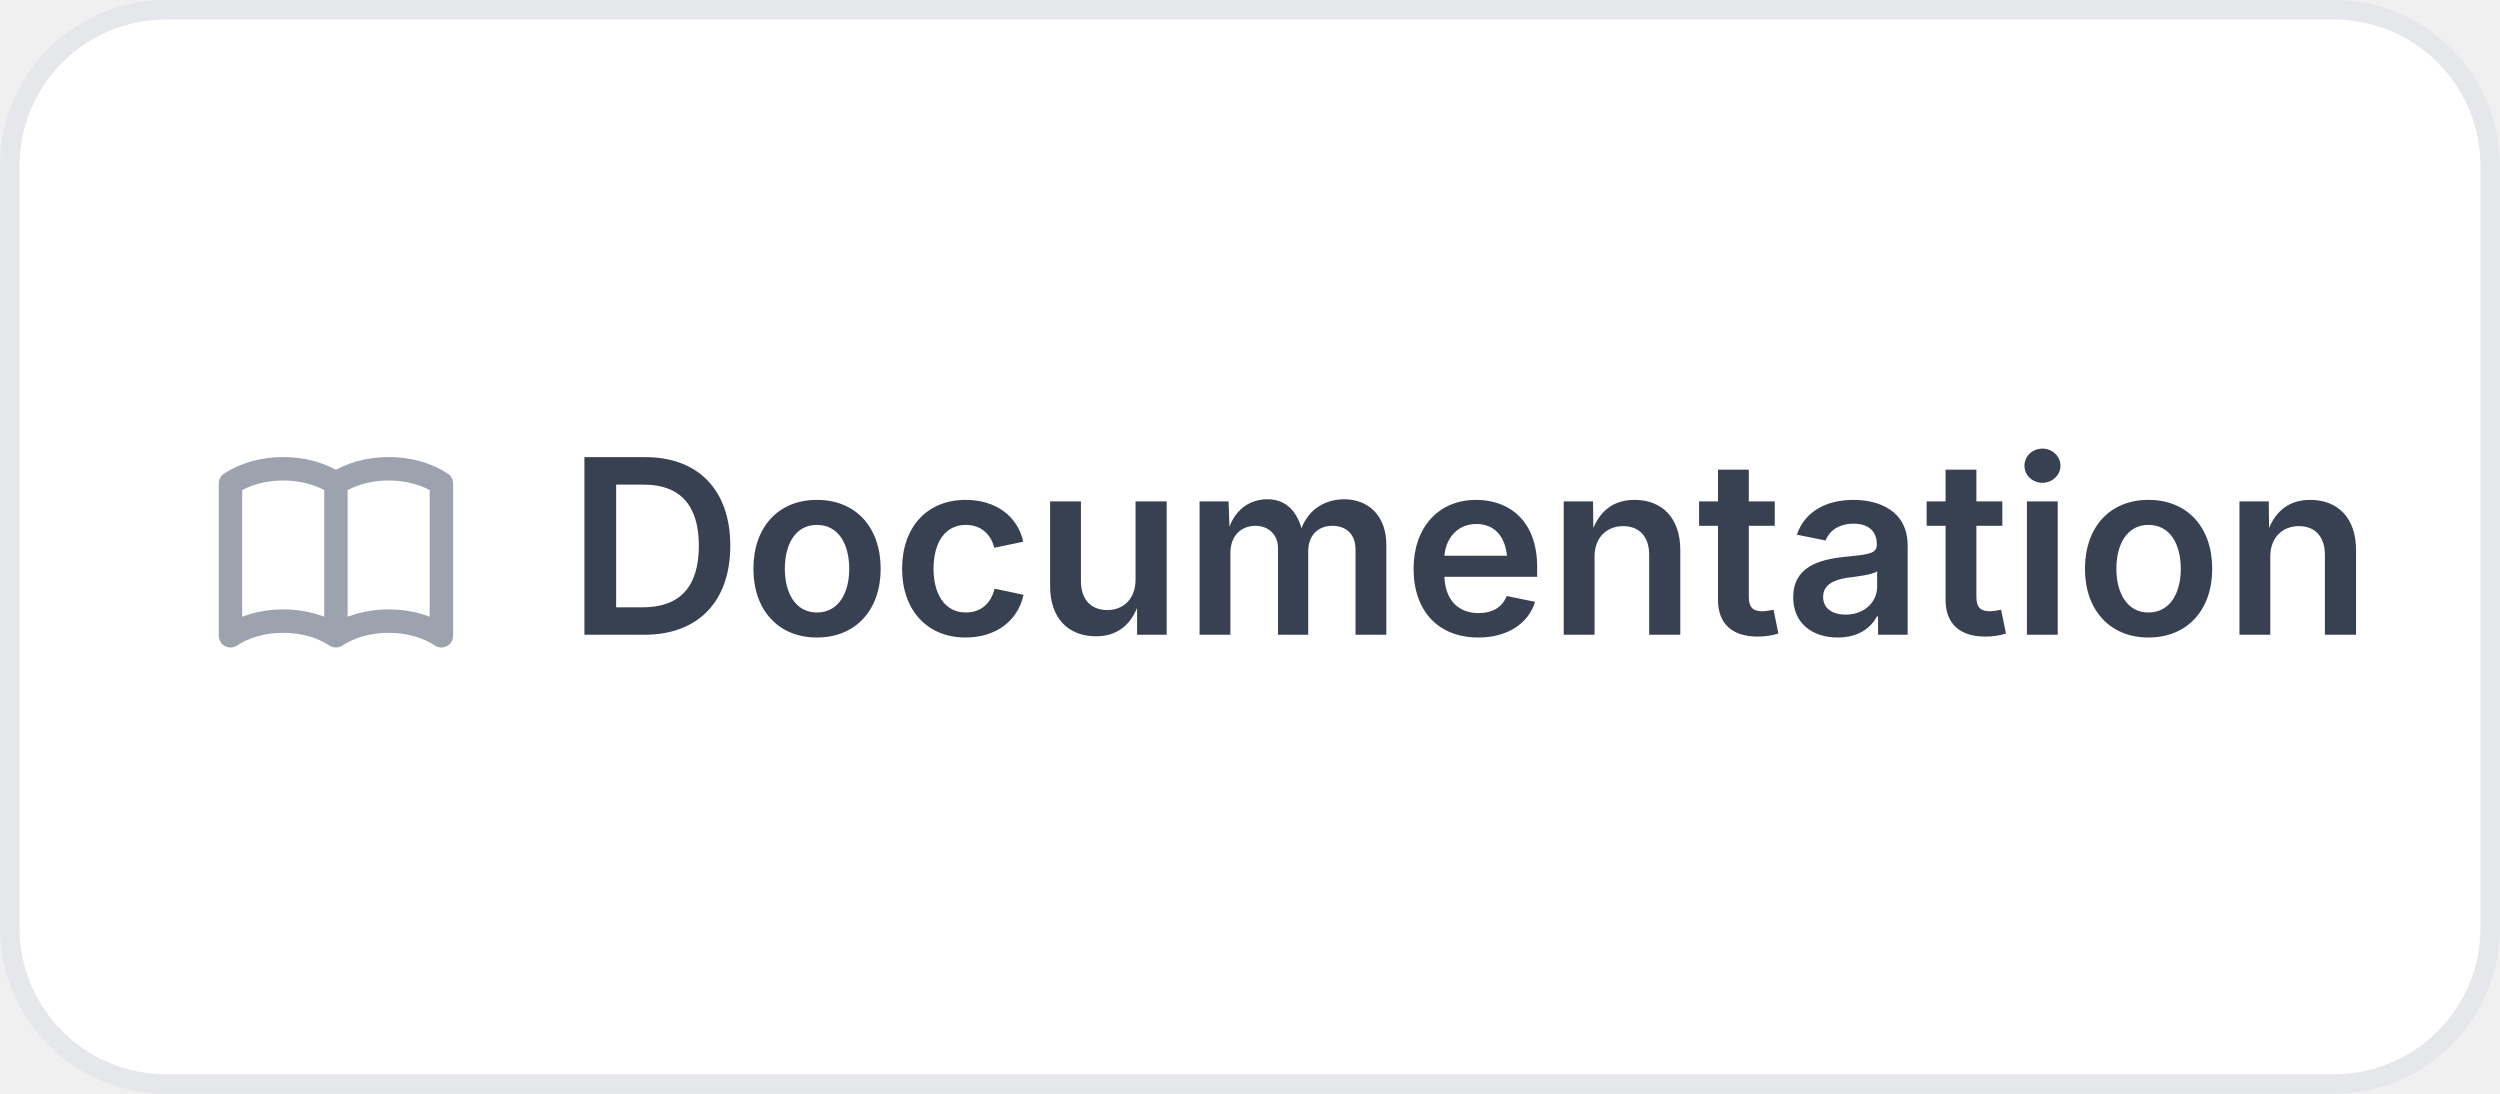
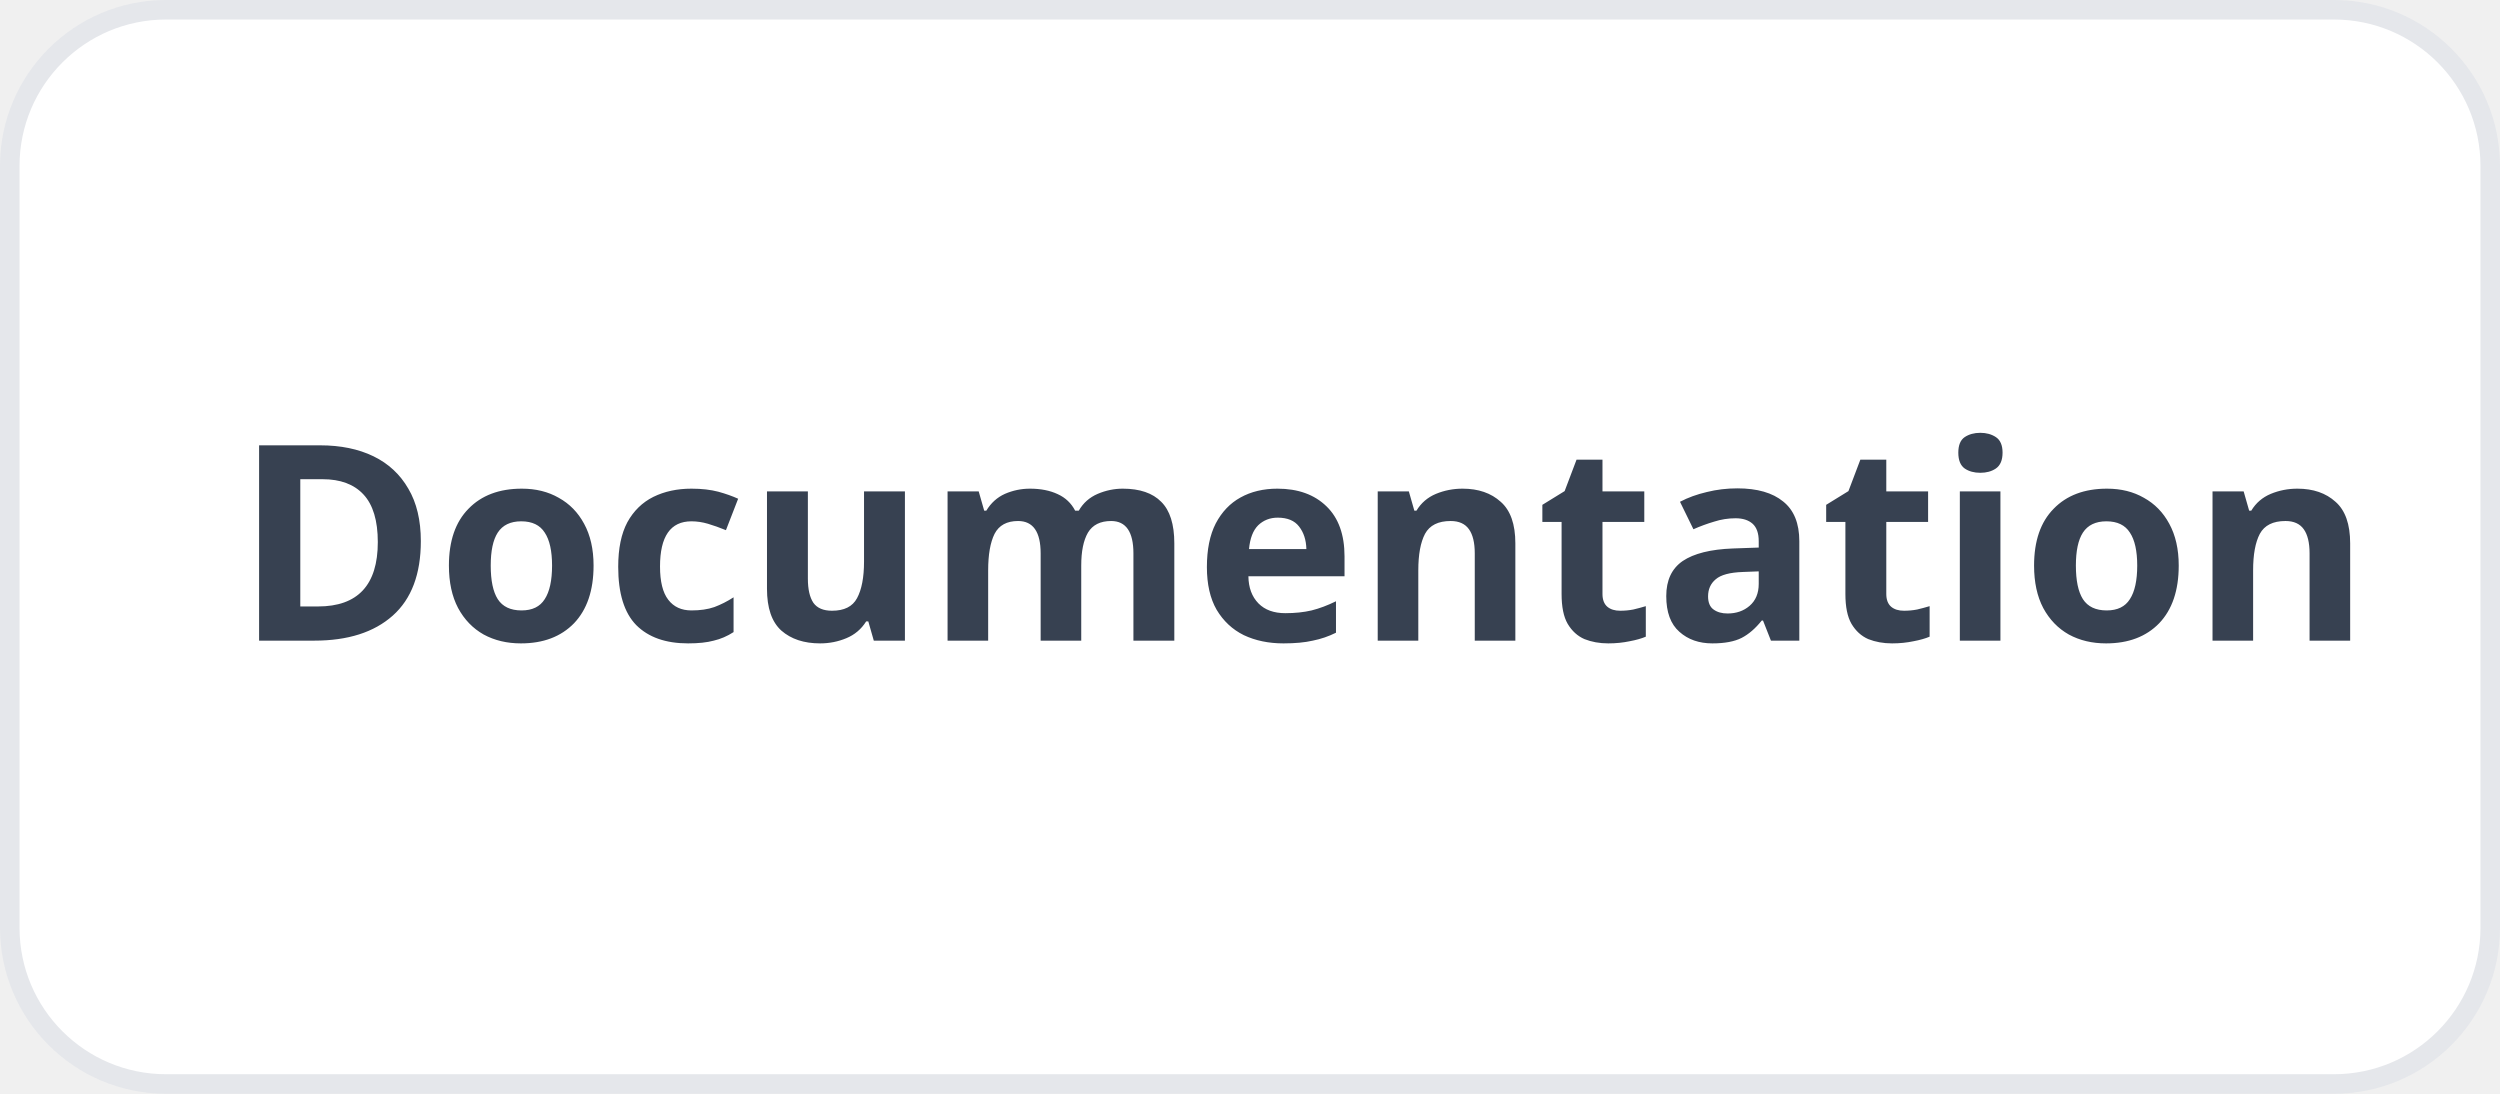
<svg xmlns="http://www.w3.org/2000/svg" width="128" height="56" viewBox="0 0 128 56" role="img" aria-label="Documentation">
  <rect x="0.5" y="0.5" width="127" height="55" rx="8" fill="#ffffff" stroke="#e5e7eb" />
-   <g style="color:#9ca3af" transform="translate(10 21) scale(.6)">
-     <g fill="none" stroke="currentColor" stroke-width="2">
-       <path stroke-linecap="round" stroke-linejoin="round" d="M12 6.253v13m0-13C10.832 5.477 9.246 5 7.5 5S4.168 5.477 3 6.253v13C4.168 18.477 5.754 18 7.5 18s3.332.477 4.5 1.253m0-13C13.168 5.477 14.754 5 16.5 5c1.747 0 3.332.477 4.5 1.253v13C19.832 18.477 18.247 18 16.5 18c-1.746 0-3.332.477-4.5 1.253" />
-     </g>
-   </g>
-   <text x="29" y="32.5" fill="#374151" font-family="Inter, -apple-system, BlinkMacSystemFont, 'Segoe UI', Helvetica, Arial, sans-serif" font-size="12.5" font-weight="600">Documentation</text>
+   <text x="12" y="32.8" fill="#374151" font-family="-apple-system, BlinkMacSystemFont, 'Segoe UI', 'Noto Sans', Helvetica, Arial, sans-serif" font-size="14" font-weight="600">Documentation</text>
</svg>
